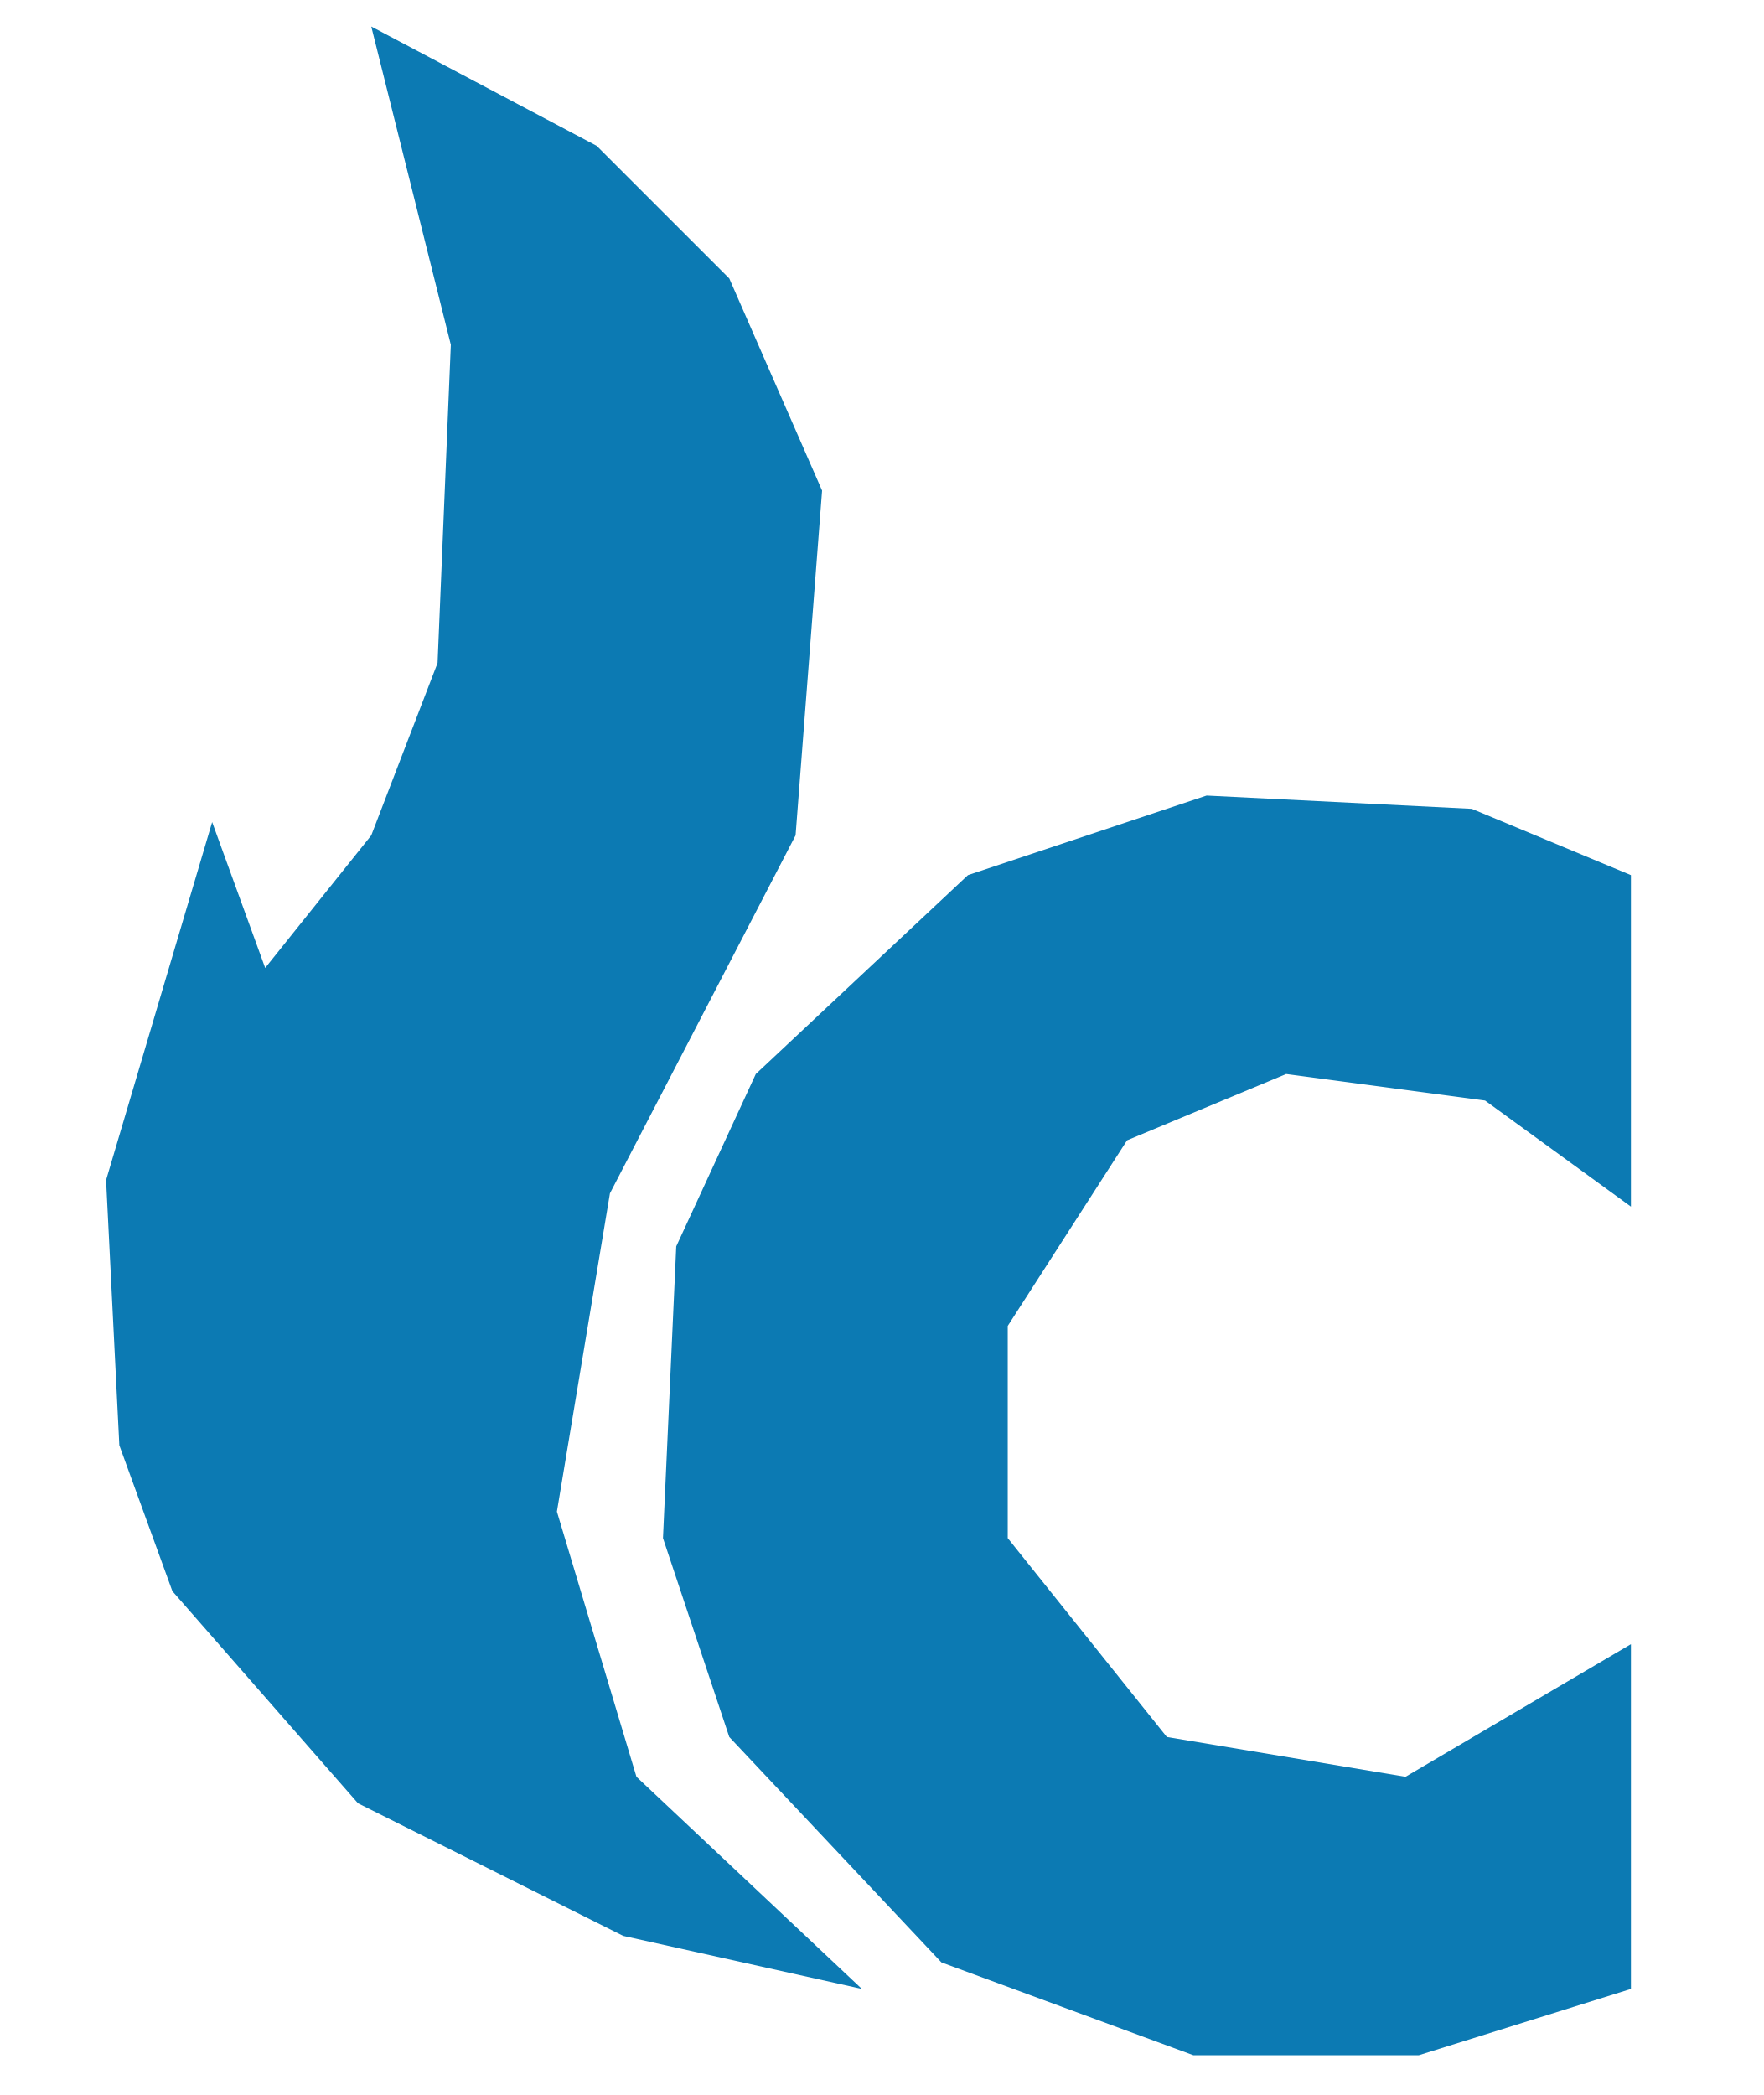
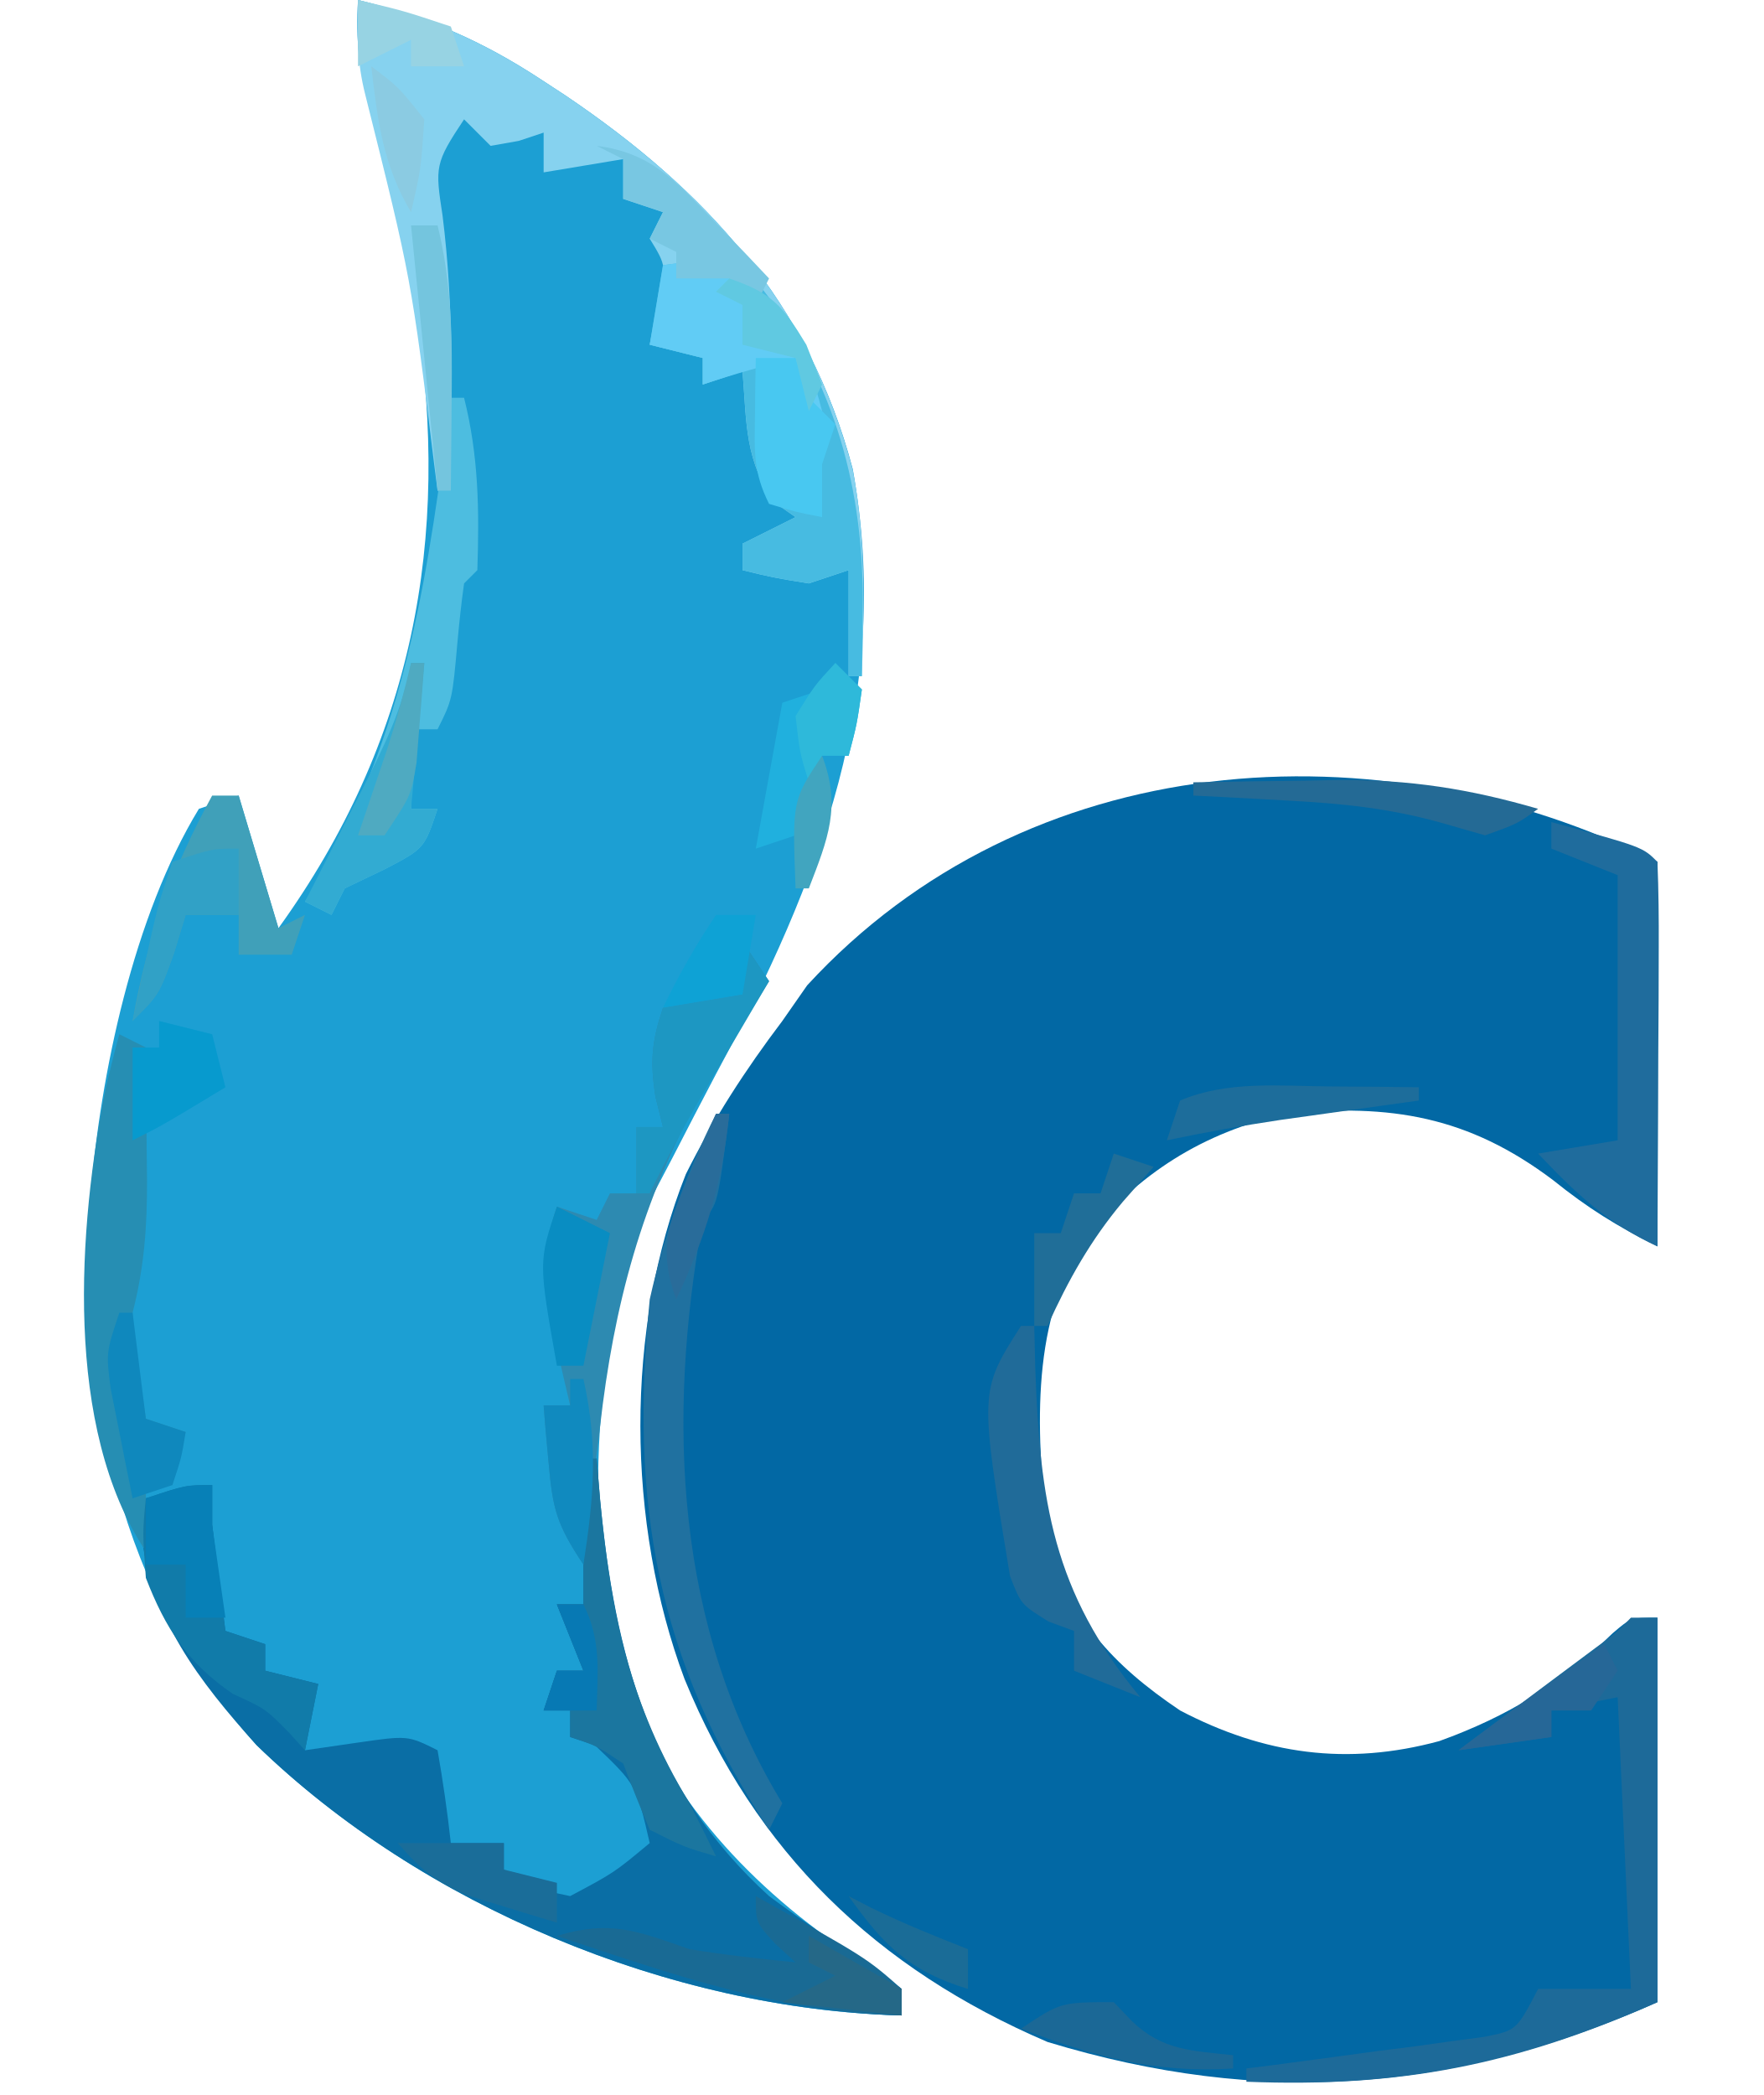
- <svg xmlns="http://www.w3.org/2000/svg" viewBox="0 0 133 158" width="133" height="158">
-   <path d="M91,60L73,66L57,81L51,94L50,116L55,131L71,148L90,155L107,155L123,150L123,124L106,134L88,131L76,116L76,100L85,86L97,81L112,83L123,91L123,66L111,61Z" fill="#0c7ab3" />
-   <path d="M28,2L34,26L33,50L28,63L20,73L16,62L8,89L9,109L13,120L27,136L47,146L65,150L48,134L42,114L46,90L60,63L62,37L55,21L45,11Z" fill="#0c7ab3" />
+ <svg xmlns="http://www.w3.org/2000/svg" version="1.1" width="133" height="158">
+   <path d="M0 0 C5.166 1.26 9.349 3.07 13.812 6 C14.718 6.593 14.718 6.593 15.642 7.198 C26.258 14.366 33.987 22.819 37.312 35.375 C40.336 52.166 34.856 66.425 27 81 C25.886 83.12 24.781 85.244 23.688 87.375 C23.217 88.27 22.746 89.164 22.262 90.086 C17.453 101.191 16.765 116.652 20.5 128.188 C24.576 137.18 30.81 143.435 39.094 148.625 C39.723 149.079 40.352 149.532 41 150 C41 150.66 41 151.32 41 152 C23.526 151.538 4.802 143.702 -7.656 131.609 C-18.257 119.808 -20.825 105.745 -20.188 90.349 C-19.436 80.958 -16.923 69.087 -12 61 C-10.515 60.505 -10.515 60.505 -9 60 C-8.01 63.3 -7.02 66.6 -6 70 C4.127 55.961 7.036 40.706 4.398 23.645 C3.481 18.432 2.378 13.305 0.906 8.219 C0.078 5.277 -0.183 3.027 0 0 Z " fill="#1C9FD3" transform="translate(27,0)" />
+   <path d="M0 0 C0 9.57 0 19.14 0 29 C-3.112 27.444 -5.23 26.125 -7.875 24 C-14.258 19.189 -20.13 18.22 -28 19 C-34.314 20.428 -39.126 23.483 -43.258 28.539 C-47.45 35.194 -46.76 43.468 -46 51 C-44.428 56.963 -41.112 60.559 -36 64 C-29.658 67.325 -23.392 68.192 -16.453 66.309 C-11.242 64.422 -7.349 62.031 -3.375 58.172 C-2 57 -2 57 0 57 C0 66.57 0 76.14 0 86 C-15.364 92.828 -29.818 93.915 -46 89 C-58.899 83.472 -68.032 74.703 -73.375 61.625 C-77.757 49.926 -77.904 35.173 -73.273 23.547 C-71.205 19.41 -68.786 15.684 -66 12 C-65.381 11.113 -64.763 10.226 -64.125 9.312 C-47.57 -8.704 -21.017 -10.508 0 0 Z " fill="#0268A4" transform="translate(125,65)" />
+   <path d="M0 0 C0.33 0 0.66 0 1 0 C1.086 1.039 1.173 2.078 1.262 3.148 C2.378 14.834 5 24.79 14 33 C16.626 34.929 19.285 36.755 22.023 38.52 C22.676 39.008 23.328 39.497 24 40 C24 40.66 24 41.32 24 42 C6.535 41.538 -12.19 33.707 -24.645 21.621 C-29.02 16.752 -32.69 11.999 -33.375 5.375 C-33.251 4.591 -33.127 3.808 -33 3 C-31.35 2.67 -29.7 2.34 -28 2 C-28 3 -28 4 -28 5 C-27.84 6.355 -27.672 7.709 -27.5 9.062 C-27.335 10.362 -27.17 11.661 -27 13 C-26.01 13.33 -25.02 13.66 -24 14 C-24 14.66 -24 15.32 -24 16 C-22.68 16.33 -21.36 16.66 -20 17 C-20.33 18.65 -20.66 20.3 -21 22 C-19.721 21.814 -18.442 21.629 -17.125 21.438 C-13.25 20.875 -13.25 20.875 -11 22 C-10.593 24.322 -10.256 26.657 -10 29 C-8.68 29 -7.36 29 -6 29 C-6 29.66 -6 30.32 -6 31 C-3.846 32.397 -3.846 32.397 -1 33 C2.312 31.237 2.312 31.237 5 29 C3.988 24.607 3.988 24.607 0.875 21.625 C-0.053 21.316 -0.053 21.316 -1 21 C-1 20.34 -1 19.68 -1 19 C-1.66 19 -2.32 19 -3 19 C-2.67 18.01 -2.34 17.02 -2 16 C-1.34 16 -0.68 16 0 16 C-0.66 14.35 -1.32 12.7 -2 11 C-1.34 11 -0.68 11 0 11 C0 7.37 0 3.74 0 0 Z " fill="#0A6EA5" transform="translate(44,110)" />
+   <path d="M0 0 C5.166 1.26 9.349 3.07 13.812 6 C14.416 6.395 15.02 6.79 15.642 7.198 C26.277 14.379 34.019 22.846 37.312 35.438 C38.302 40.595 38.176 45.771 38 51 C37.67 51 37.34 51 37 51 C37 48.36 37 45.72 37 43 C36.01 43.33 35.02 43.66 34 44 C31.312 43.562 31.312 43.562 29 43 C29 42.34 29 41.68 29 41 C30.32 40.34 31.64 39.68 33 39 C32.526 38.67 32.051 38.34 31.562 38 C29.142 34.902 29.318 31.88 29 28 C28.01 28.33 27.02 28.66 26 29 C26 28.34 26 27.68 26 27 C24.68 26.67 23.36 26.34 22 26 C22.186 25.051 22.371 24.102 22.562 23.125 C23.287 20.101 23.287 20.101 22 18 C22.33 17.34 22.66 16.68 23 16 C22.01 15.67 21.02 15.34 20 15 C20 14.01 20 13.02 20 12 C18.02 12.33 16.04 12.66 14 13 C14 12.01 14 11.02 14 10 C13.381 10.206 12.762 10.412 12.125 10.625 C11.424 10.749 10.723 10.873 10 11 C9.34 10.34 8.68 9.68 8 9 C5.79 12.315 5.813 12.581 6.375 16.25 C7.246 23.16 7.083 30.049 7 37 C6.67 37 6.34 37 6 37 C5.925 36.421 5.85 35.843 5.772 35.247 C4.021 21.025 4.021 21.025 0.551 7.156 C-0.075 4.705 -0.093 2.519 0 0 Z " fill="#86D2EF" transform="translate(27,0)" />
+   <path d="M0 0 C3.443 -0.492 4.716 -0.208 7.562 1.875 C13.007 8.854 15.168 17.053 15.062 25.812 C15.053 26.788 15.044 27.764 15.035 28.77 C15.024 29.506 15.012 30.242 15 31 C14.67 31 14.34 31 14 31 C14 28.36 14 25.72 14 23 C13.01 23.33 12.02 23.66 11 24 C8.312 23.562 8.312 23.562 6 23 C6 22.34 6 21.68 6 21 C7.32 20.34 8.64 19.68 10 19 C9.526 18.67 9.051 18.34 8.562 18 C6.142 14.902 6.318 11.88 6 8 C5.01 8.33 4.02 8.66 3 9 C3 8.34 3 7.68 3 7 C1.68 6.67 0.36 6.34 -1 6 C-0.67 4.02 -0.34 2.04 0 0 Z " fill="#47BBE1" transform="translate(50,20)" />
+   <path d="M0 0 C0.66 0 1.32 0 2 0 C2 9.57 2 19.14 2 29 C-8.654 33.735 -17.448 35.46 -29 35 C-29 34.67 -29 34.34 -29 34 C-28.405 33.925 -27.809 33.85 -27.196 33.772 C-24.504 33.424 -21.814 33.056 -19.125 32.688 C-17.719 32.511 -17.719 32.511 -16.285 32.33 C-15.389 32.204 -14.493 32.079 -13.57 31.949 C-12.329 31.784 -12.329 31.784 -11.063 31.616 C-8.623 31.127 -8.623 31.127 -7 28 C-4.69 28 -2.38 28 0 28 C-0.33 20.74 -0.66 13.48 -1 6 C-2.65 6.33 -4.3 6.66 -6 7 C-6 7.66 -6 8.32 -6 9 C-8.31 9.33 -10.62 9.66 -13 10 C-10.967 8.474 -8.932 6.95 -6.895 5.43 C-6.207 4.917 -5.52 4.404 -4.812 3.875 C-4.118 3.357 -3.423 2.839 -2.707 2.305 C-1.066 1.11 -1.066 1.11 0 0 Z " fill="#1D6A99" transform="translate(123,122)" />
+   <path d="M0 0 C0.66 0.99 1.32 1.98 2 3 C1.541 3.75 1.082 4.5 0.609 5.273 C-0.004 6.297 -0.618 7.32 -1.25 8.375 C-1.853 9.373 -2.457 10.37 -3.078 11.398 C-7.599 19.539 -9.704 27.407 -10.75 36.625 C-10.875 37.629 -11 38.633 -11.129 39.668 C-11.431 42.111 -11.721 44.554 -12 47 C-14.024 43.965 -14.321 42.806 -14.625 39.312 C-14.7 38.504 -14.775 37.696 -14.852 36.863 C-14.901 36.248 -14.95 35.634 -15 35 C-14.34 35 -13.68 35 -13 35 C-13.144 34.385 -13.289 33.77 -13.438 33.137 C-13.623 32.328 -13.809 31.52 -14 30.688 C-14.278 29.487 -14.278 29.487 -14.562 28.262 C-15.181 25.065 -15.036 23.108 -14 20 C-13.01 20.33 -12.02 20.66 -11 21 C-10.67 20.34 -10.34 19.68 -10 19 C-9.34 19 -8.68 19 -8 19 C-8 17.35 -8 15.7 -8 14 C-7.34 14 -6.68 14 -6 14 C-6.186 13.258 -6.371 12.515 -6.562 11.75 C-6.992 9.05 -6.851 7.554 -6 5 C-4.02 4.67 -2.04 4.34 0 4 C0 2.68 0 1.36 0 0 Z " fill="#2D8AB1" transform="translate(56,71)" />
+   <path d="M0 0 C0.66 0.33 1.32 0.66 2 1 C2.027 3.583 2.047 6.167 2.062 8.75 C2.071 9.48 2.079 10.209 2.088 10.961 C2.104 14.501 1.877 17.589 1 21 C1.088 23.142 1.088 23.142 1.438 25.25 C1.623 26.488 1.809 27.725 2 29 C2.99 29.33 3.98 29.66 5 30 C4.67 31.32 4.34 32.64 4 34 C3.34 34 2.68 34 2 34 C2 35.65 2 37.3 2 39 C-4.216 29.676 -3.119 14.561 -1 3.938 C-0.684 2.621 -0.359 1.306 0 0 Z " fill="#268EB3" transform="translate(9,78)" />
+   <path d="M0 0 C0.33 0 0.66 0 1 0 C0.125 6.875 0.125 6.875 -1 8 C-3.735 23.101 -3.094 38.703 5 52 C4.67 52.66 4.34 53.32 4 54 C-4.503 41.067 -6.516 29.339 -5 14 C-3.892 9.03 -2.272 4.544 0 0 Z " fill="#2071A0" transform="translate(54,84)" />
+   <path d="M0 0 C0.33 0 0.66 0 1 0 C2.104 4.417 2.151 8.474 2 13 C1.67 13.33 1.34 13.66 1 14 C0.792 15.474 0.633 16.955 0.5 18.438 C0.11 22.781 0.11 22.781 -1 25 C-1.66 25 -2.32 25 -3 25 C-3 26.98 -3 28.96 -3 31 C-2.34 31 -1.68 31 -1 31 C-2 34 -2 34 -5 35.562 C-5.99 36.037 -6.98 36.511 -8 37 C-8.33 37.66 -8.66 38.32 -9 39 C-9.66 38.67 -10.32 38.34 -11 38 C-10.541 37.268 -10.082 36.536 -9.609 35.781 C-3.208 24.484 -1.649 12.757 0 0 Z " fill="#4DBDE0" transform="translate(34,30)" />
+   <path d="M0 0 C6.875 1.875 6.875 1.875 8 3 C8.088 5.146 8.107 7.294 8.098 9.441 C8.094 10.747 8.091 12.052 8.088 13.396 C8.08 14.785 8.071 16.174 8.062 17.562 C8.057 18.955 8.053 20.348 8.049 21.74 C8.037 25.16 8.021 28.58 8 32 C4.235 30.278 1.849 28.008 -1 25 C0.98 24.67 2.96 24.34 5 24 C5 17.4 5 10.8 5 4 C2.525 3.01 2.525 3.01 0 2 C0 1.34 0 0.68 0 0 Z " fill="#1F6C9D" transform="translate(117,62)" />
+   <path d="M0 0 C0 1 0 2 0 3 C0.16 4.355 0.328 5.709 0.5 7.062 C0.665 8.362 0.83 9.661 1 11 C1.99 11.33 2.98 11.66 4 12 C4 12.66 4 13.32 4 14 C5.32 14.33 6.64 14.66 8 15 C7.67 16.65 7.34 18.3 7 20 C6.608 19.567 6.216 19.134 5.812 18.688 C4.033 16.877 4.033 16.877 1.562 15.75 C-1.842 13.425 -3.522 10.827 -5 7 C-5.25 3.562 -5.25 3.562 -5 1 C-2 0 -2 0 0 0 Z " fill="#117BA9" transform="translate(16,112)" />
+   <path d="M0 0 C0.33 0 0.66 0 1 0 C1.086 1.039 1.173 2.078 1.262 3.148 C2.088 11.755 3.456 18.485 8 26 C8.678 27.328 9.348 28.659 10 30 C7.625 29.312 7.625 29.312 5 28 C4.298 26.348 3.63 24.681 3 23 C0.983 21.656 0.983 21.656 -1 21 C-1 20.34 -1 19.68 -1 19 C-1.66 19 -2.32 19 -3 19 C-2.505 17.515 -2.505 17.515 -2 16 C-1.34 16 -0.68 16 0 16 C-0.66 14.35 -1.32 12.7 -2 11 C-1.34 11 -0.68 11 0 11 C0 7.37 0 3.74 0 0 Z " fill="#1B769F" transform="translate(44,110)" />
+   <path d="M0 0 C0.66 0 1.32 0 2 0 C2.99 3.3 3.98 6.6 5 10 C5.66 9.67 6.32 9.34 7 9 C6.67 9.99 6.34 10.98 6 12 C4.68 12 3.36 12 2 12 C2 11.01 2 10.02 2 9 C0.68 9 -0.64 9 -2 9 C-2.289 9.949 -2.578 10.898 -2.875 11.875 C-4 15 -4 15 -6 17 C-4.891 10.694 -3.068 5.625 0 0 Z " fill="#40A0B9" transform="translate(16,60)" />
+   <path d="M0 0 C0.33 0 0.66 0 1 0 C1.026 1.062 1.052 2.124 1.078 3.219 C1.432 13.141 2.381 20.057 9 28 C6.525 27.01 6.525 27.01 4 26 C4 25.01 4 24.02 4 23 C3.366 22.767 2.732 22.533 2.078 22.293 C0 21 0 21 -0.828 18.863 C-3.137 4.902 -3.137 4.902 0 0 Z " fill="#206B99" transform="translate(77,100)" />
+   <path d="M0 0 C2.188 -0.312 2.188 -0.312 5 0 C9.04 3.194 10.731 6.04 12 11 C11.34 10.67 10.68 10.34 10 10 C10 9.01 10 8.02 10 7 C7.614 7.576 5.333 8.222 3 9 C3 8.34 3 7.68 3 7 C1.68 6.67 0.36 6.34 -1 6 C-0.67 4.02 -0.34 2.04 0 0 Z " fill="#61CCF5" transform="translate(50,20)" />
+   <path d="M0 0 C8.315 4.637 8.315 4.637 11 7 C11 7.66 11 8.32 11 9 C1.834 8.758 -6.397 5.893 -15 3 C-10.971 1.778 -8.98 2.622 -5 4 C-2.336 4.442 0.312 4.722 3 5 C2.505 4.546 2.01 4.093 1.5 3.625 C0 2 0 2 0 0 Z " fill="#196A94" transform="translate(57,143)" />
+   <path d="M0 0 C0.66 0.99 1.32 1.98 2 3 C1.518 3.82 1.036 4.64 0.539 5.484 C-0.093 6.562 -0.724 7.64 -1.375 8.75 C-2.001 9.817 -2.628 10.885 -3.273 11.984 C-4.598 14.297 -5.846 16.6 -7 19 C-7.33 19 -7.66 19 -8 19 C-8 17.35 -8 15.7 -8 14 C-7.34 14 -6.68 14 -6 14 C-6.186 13.258 -6.371 12.515 -6.562 11.75 C-6.992 9.05 -6.851 7.554 -6 5 C-4.02 4.67 -2.04 4.34 0 4 C0 2.68 0 1.36 0 0 Z " fill="#1D97C2" transform="translate(56,71)" />
+   <path d="M0 0 C0.33 0 0.66 0 1 0 C0.67 3.63 0.34 7.26 0 11 C0.66 11 1.32 11 2 11 C1 14 1 14 -2 15.562 C-2.99 16.037 -3.98 16.511 -5 17 C-5.33 17.66 -5.66 18.32 -6 19 C-6.66 18.67 -7.32 18.34 -8 18 C-7.506 17.036 -7.013 16.072 -6.504 15.078 C-5.857 13.802 -5.209 12.526 -4.562 11.25 C-4.074 10.299 -4.074 10.299 -3.576 9.328 C-2.029 6.266 -0.608 3.394 0 0 Z " fill="#32ABD2" transform="translate(31,50)" />
+   <path d="M0 0 C0.99 0 1.98 0 3 0 C3.33 0.99 3.66 1.98 4 3 C4.66 3.66 5.32 4.32 6 5 C5.67 5.99 5.34 6.98 5 8 C5 9.32 5 10.64 5 12 C3.062 11.625 3.062 11.625 1 11 C-0.203 8.595 -0.101 7.05 -0.062 4.375 C-0.053 3.558 -0.044 2.74 -0.035 1.898 C-0.024 1.272 -0.012 0.645 0 0 Z " fill="#48C8F1" transform="translate(57,27)" />
+   <path d="M0 0 C0.66 0.66 1.32 1.32 2 2 C1.625 4.625 1.625 4.625 1 7 C0.34 7 -0.32 7 -1 7 C-1.268 7.969 -1.536 8.939 -1.812 9.938 C-2.204 10.948 -2.596 11.959 -3 13 C-3.99 13.33 -4.98 13.66 -6 14 C-5.34 10.37 -4.68 6.74 -4 3 C-3.01 2.67 -2.02 2.34 -1 2 C-0.67 1.34 -0.34 0.68 0 0 Z " fill="#20B0DE" transform="translate(63,50)" />
+   <path d="M0 0 C4.104 0.518 5.957 2.646 8.75 5.562 C9.949 6.802 9.949 6.802 11.172 8.066 C11.775 8.704 12.378 9.343 13 10 C12.67 10.66 12.34 11.32 12 12 C11.34 11.34 10.68 10.68 10 10 C8.68 10 7.36 10 6 10 C6 9.34 6 8.68 6 8 C5.34 7.67 4.68 7.34 4 7 C4.33 6.34 4.66 5.68 5 5 C4.01 4.67 3.02 4.34 2 4 C2 3.01 2 2.02 2 1 C1.34 0.67 0.68 0.34 0 0 Z " fill="#78C7E2" transform="translate(45,11)" />
+   <path d="M0 0 C2.834 -0.054 5.666 -0.094 8.5 -0.125 C9.291 -0.142 10.083 -0.159 10.898 -0.176 C16.28 -0.22 20.83 0.494 26 2 C24.438 3.125 24.438 3.125 22 4 C20.958 3.701 19.917 3.402 18.844 3.094 C14.827 1.951 11.226 1.596 7.062 1.375 C6.379 1.336 5.695 1.298 4.99 1.258 C3.327 1.165 1.664 1.081 0 1 C0 0.67 0 0.34 0 0 Z " fill="#246A95" transform="translate(90,59)" />
+   <path d="M0 0 C1.32 0.33 2.64 0.66 4 1 C4.33 2.32 4.66 3.64 5 5 C0.25 7.875 0.25 7.875 -2 9 C-2 6.69 -2 4.38 -2 2 C-1.34 2 -0.68 2 0 2 C0 1.34 0 0.68 0 0 Z " fill="#079ACE" transform="translate(12,77)" />
+   <path d="M0 0 C0 1.65 0 3.3 0 5 C-1.32 5 -2.64 5 -4 5 C-4.289 5.949 -4.577 6.897 -4.875 7.875 C-6 11 -6 11 -8 13 C-7.69 11.562 -7.377 10.125 -7.062 8.688 C-6.888 7.887 -6.714 7.086 -6.535 6.262 C-6 4 -6 4 -5 1 C-2 0 -2 0 0 0 Z " fill="#31A1C6" transform="translate(18,64)" />
+   <path d="M0 0 C2.64 0 5.28 0 8 0 C8 0.66 8 1.32 8 2 C9.32 2.33 10.64 2.66 12 3 C12 3.99 12 4.98 12 6 C10.559 5.574 9.122 5.134 7.688 4.688 C6.887 4.444 6.086 4.2 5.262 3.949 C2.9 2.958 1.661 1.919 0 0 Z " fill="#1A6D99" transform="translate(30,139)" />
+   <path d="M0 0 C0.99 0.33 1.98 0.66 3 1 C2.237 1.866 1.474 2.732 0.688 3.625 C-1.752 6.536 -3.43 9.529 -5 13 C-5.33 13 -5.66 13 -6 13 C-6 10.69 -6 8.38 -6 6 C-5.34 6 -4.68 6 -4 6 C-3.67 5.01 -3.34 4.02 -3 3 C-2.34 3 -1.68 3 -1 3 C-0.67 2.01 -0.34 1.02 0 0 Z " fill="#206E98" transform="translate(84,87)" />
+   <path d="M0 0 C0.66 0 1.32 0 2 0 C3.056 4.283 3.117 8.43 3.062 12.812 C3.058 13.505 3.053 14.198 3.049 14.912 C3.037 16.608 3.019 18.304 3 20 C2.67 20 2.34 20 2 20 C1.34 13.4 0.68 6.8 0 0 Z " fill="#74C5DE" transform="translate(31,17)" />
+   <path d="M0 0 C0.454 0.474 0.907 0.949 1.375 1.438 C3.681 3.655 5.895 3.655 9 4 C9 4.33 9 4.66 9 5 C3.07 5.379 -1.472 4.106 -7 2 C-4 0 -4 0 0 0 Z " fill="#1B6896" transform="translate(84,151)" />
+   <path d="M0 0 C0 1 0 2 0 3 C0.328 5.334 0.661 7.668 1 10 C0.01 10 -0.98 10 -2 10 C-2 8.68 -2 7.36 -2 6 C-2.99 6 -3.98 6 -5 6 C-5 4.35 -5 2.7 -5 1 C-2 0 -2 0 0 0 Z " fill="#0780B7" transform="translate(16,112)" />
+   <path d="M0 0 C1.32 0.66 2.64 1.32 4 2 C3.34 5.3 2.68 8.6 2 12 C1.34 12 0.68 12 0 12 C-1.391 4.174 -1.391 4.174 0 0 Z " fill="#098DC2" transform="translate(42,91)" />
+   <path d="M0 0 C1.895 0.014 1.895 0.014 3.828 0.027 C4.792 0.039 5.757 0.051 6.75 0.062 C6.75 0.393 6.75 0.723 6.75 1.062 C5.797 1.195 4.845 1.328 3.863 1.465 C1.982 1.73 1.982 1.73 0.062 2 C-1.8 2.261 -1.8 2.261 -3.699 2.527 C-6.575 2.961 -9.406 3.459 -12.25 4.062 C-11.92 3.072 -11.59 2.083 -11.25 1.062 C-7.706 -0.443 -3.783 -0.035 0 0 Z " fill="#1D6D9B" transform="translate(100.25,81.9375)" />
+   <path d="M0 0 C0.33 0 0.66 0 1 0 C1.33 2.64 1.66 5.28 2 8 C2.99 8.33 3.98 8.66 5 9 C4.688 10.938 4.688 10.938 4 13 C3.01 13.33 2.02 13.66 1 14 C0.637 12.231 0.285 10.46 -0.062 8.688 C-0.26 7.701 -0.457 6.715 -0.66 5.699 C-1 3 -1 3 0 0 Z " fill="#0F88BD" transform="translate(9,99)" />
+   <path d="M0 0 C0.99 0 1.98 0 3 0 C2.67 1.98 2.34 3.96 2 6 C0.02 6.33 -1.96 6.66 -4 7 C-2.796 4.506 -1.546 2.319 0 0 Z " fill="#0EA2D5" transform="translate(54,69)" />
+   <path d="M0 0 C0.33 0.66 0.66 1.32 1 2 C0.01 3.485 0.01 3.485 -1 5 C-1.99 5 -2.98 5 -4 5 C-4 5.66 -4 6.32 -4 7 C-6.31 7.33 -8.62 7.66 -11 8 C-7.388 5.255 -3.696 2.63 0 0 Z " fill="#266797" transform="translate(121,124)" />
+   <path d="M0 0 C0.33 0 0.66 0 1 0 C2.13 5.023 1.779 8.979 1 14 C-1.024 10.965 -1.321 9.806 -1.625 6.312 C-1.7 5.504 -1.775 4.696 -1.852 3.863 C-1.901 3.248 -1.95 2.634 -2 2 C-1.34 2 -0.68 2 0 2 C0 1.34 0 0.68 0 0 Z " fill="#108ABF" transform="translate(43,104)" />
+   <path d="M0 0 C3.438 0.812 3.438 0.812 7 2 C7.33 2.99 7.66 3.98 8 5 C6.68 5 5.36 5 4 5 C4 4.34 4 3.68 4 3 C2.02 3.99 2.02 3.99 0 5 C0 3.35 0 1.7 0 0 Z " fill="#97D3E3" transform="translate(27,0)" />
+   <path d="M0 0 C3.465 1.98 3.465 1.98 7 4 C7 4.66 7 5.32 7 6 C4.03 5.67 1.06 5.34 -2 5 C-0.68 4.34 0.64 3.68 2 3 C1.34 2.67 0.68 2.34 0 2 C0 1.34 0 0.68 0 0 Z " fill="#256887" transform="translate(61,146)" />
+   <path d="M0 0 C0.33 0 0.66 0 1 0 C0.461 5.277 -0.773 9.256 -3 14 C-4.371 10.31 -3.6 8.291 -2.062 4.75 C-1.682 3.858 -1.302 2.966 -0.91 2.047 C-0.61 1.371 -0.309 0.696 0 0 Z " fill="#296C9A" transform="translate(54,84)" />
+   <path d="M0 0 C3.21 1.107 4.01 2.016 5.812 5 C6.204 5.99 6.596 6.98 7 8 C6.67 8.66 6.34 9.32 6 10 C5.67 8.68 5.34 7.36 5 6 C3.68 5.67 2.36 5.34 1 5 C1 4.01 1 3.02 1 2 C0.34 1.67 -0.32 1.34 -1 1 C-0.67 0.67 -0.34 0.34 0 0 Z " fill="#60C9E1" transform="translate(55,21)" />
+   <path d="M0 0 C0.33 0 0.66 0 1 0 C0.886 1.605 0.758 3.209 0.625 4.812 C0.555 5.706 0.486 6.599 0.414 7.52 C0 10 0 10 -2 13 C-2.66 13 -3.32 13 -4 13 C-3.795 12.397 -3.59 11.793 -3.379 11.172 C-2.975 9.973 -2.975 9.973 -2.562 8.75 C-2.296 7.961 -2.029 7.172 -1.754 6.359 C-1.08 4.252 -0.508 2.152 0 0 Z " fill="#4FAAC1" transform="translate(31,50)" />
+   <path d="M0 0 C0.557 0.289 1.114 0.578 1.688 0.875 C4.085 2.041 6.516 3.034 9 4 C9 4.99 9 5.98 9 7 C4.581 5.65 2.657 3.739 0 0 Z " fill="#1A6C97" transform="translate(64,143)" />
+   <path d="M0 0 C0.66 0.66 1.32 1.32 2 2 C1.625 4.625 1.625 4.625 1 7 C0.34 7 -0.32 7 -1 7 C-1.33 7.66 -1.66 8.32 -2 9 C-2.688 6.75 -2.688 6.75 -3 4 C-1.562 1.688 -1.562 1.688 0 0 Z " fill="#2EB9DA" transform="translate(63,50)" />
+   <path d="M0 0 C2.062 1.562 2.062 1.562 4 4 C3.75 7.75 3.75 7.75 3 11 C0.88 7.466 0.468 4.056 0 0 Z " fill="#8BCBE2" transform="translate(28,5)" />
+   <path d="M0 0 C0.66 0 1.32 0 2 0 C3.354 2.709 3.065 5.009 3 8 C1.68 8 0.36 8 -1 8 C-0.67 7.01 -0.34 6.02 0 5 C0.66 5 1.32 5 2 5 C1.34 3.35 0.68 1.7 0 0 Z " fill="#0779B4" transform="translate(42,121)" />
+   <path d="M0 0 C1.467 3.815 0.433 6.29 -1 10 C-1.33 10 -1.66 10 -2 10 C-2.25 3.375 -2.25 3.375 0 0 Z " fill="#41A5BF" transform="translate(62,57)" />
</svg>
